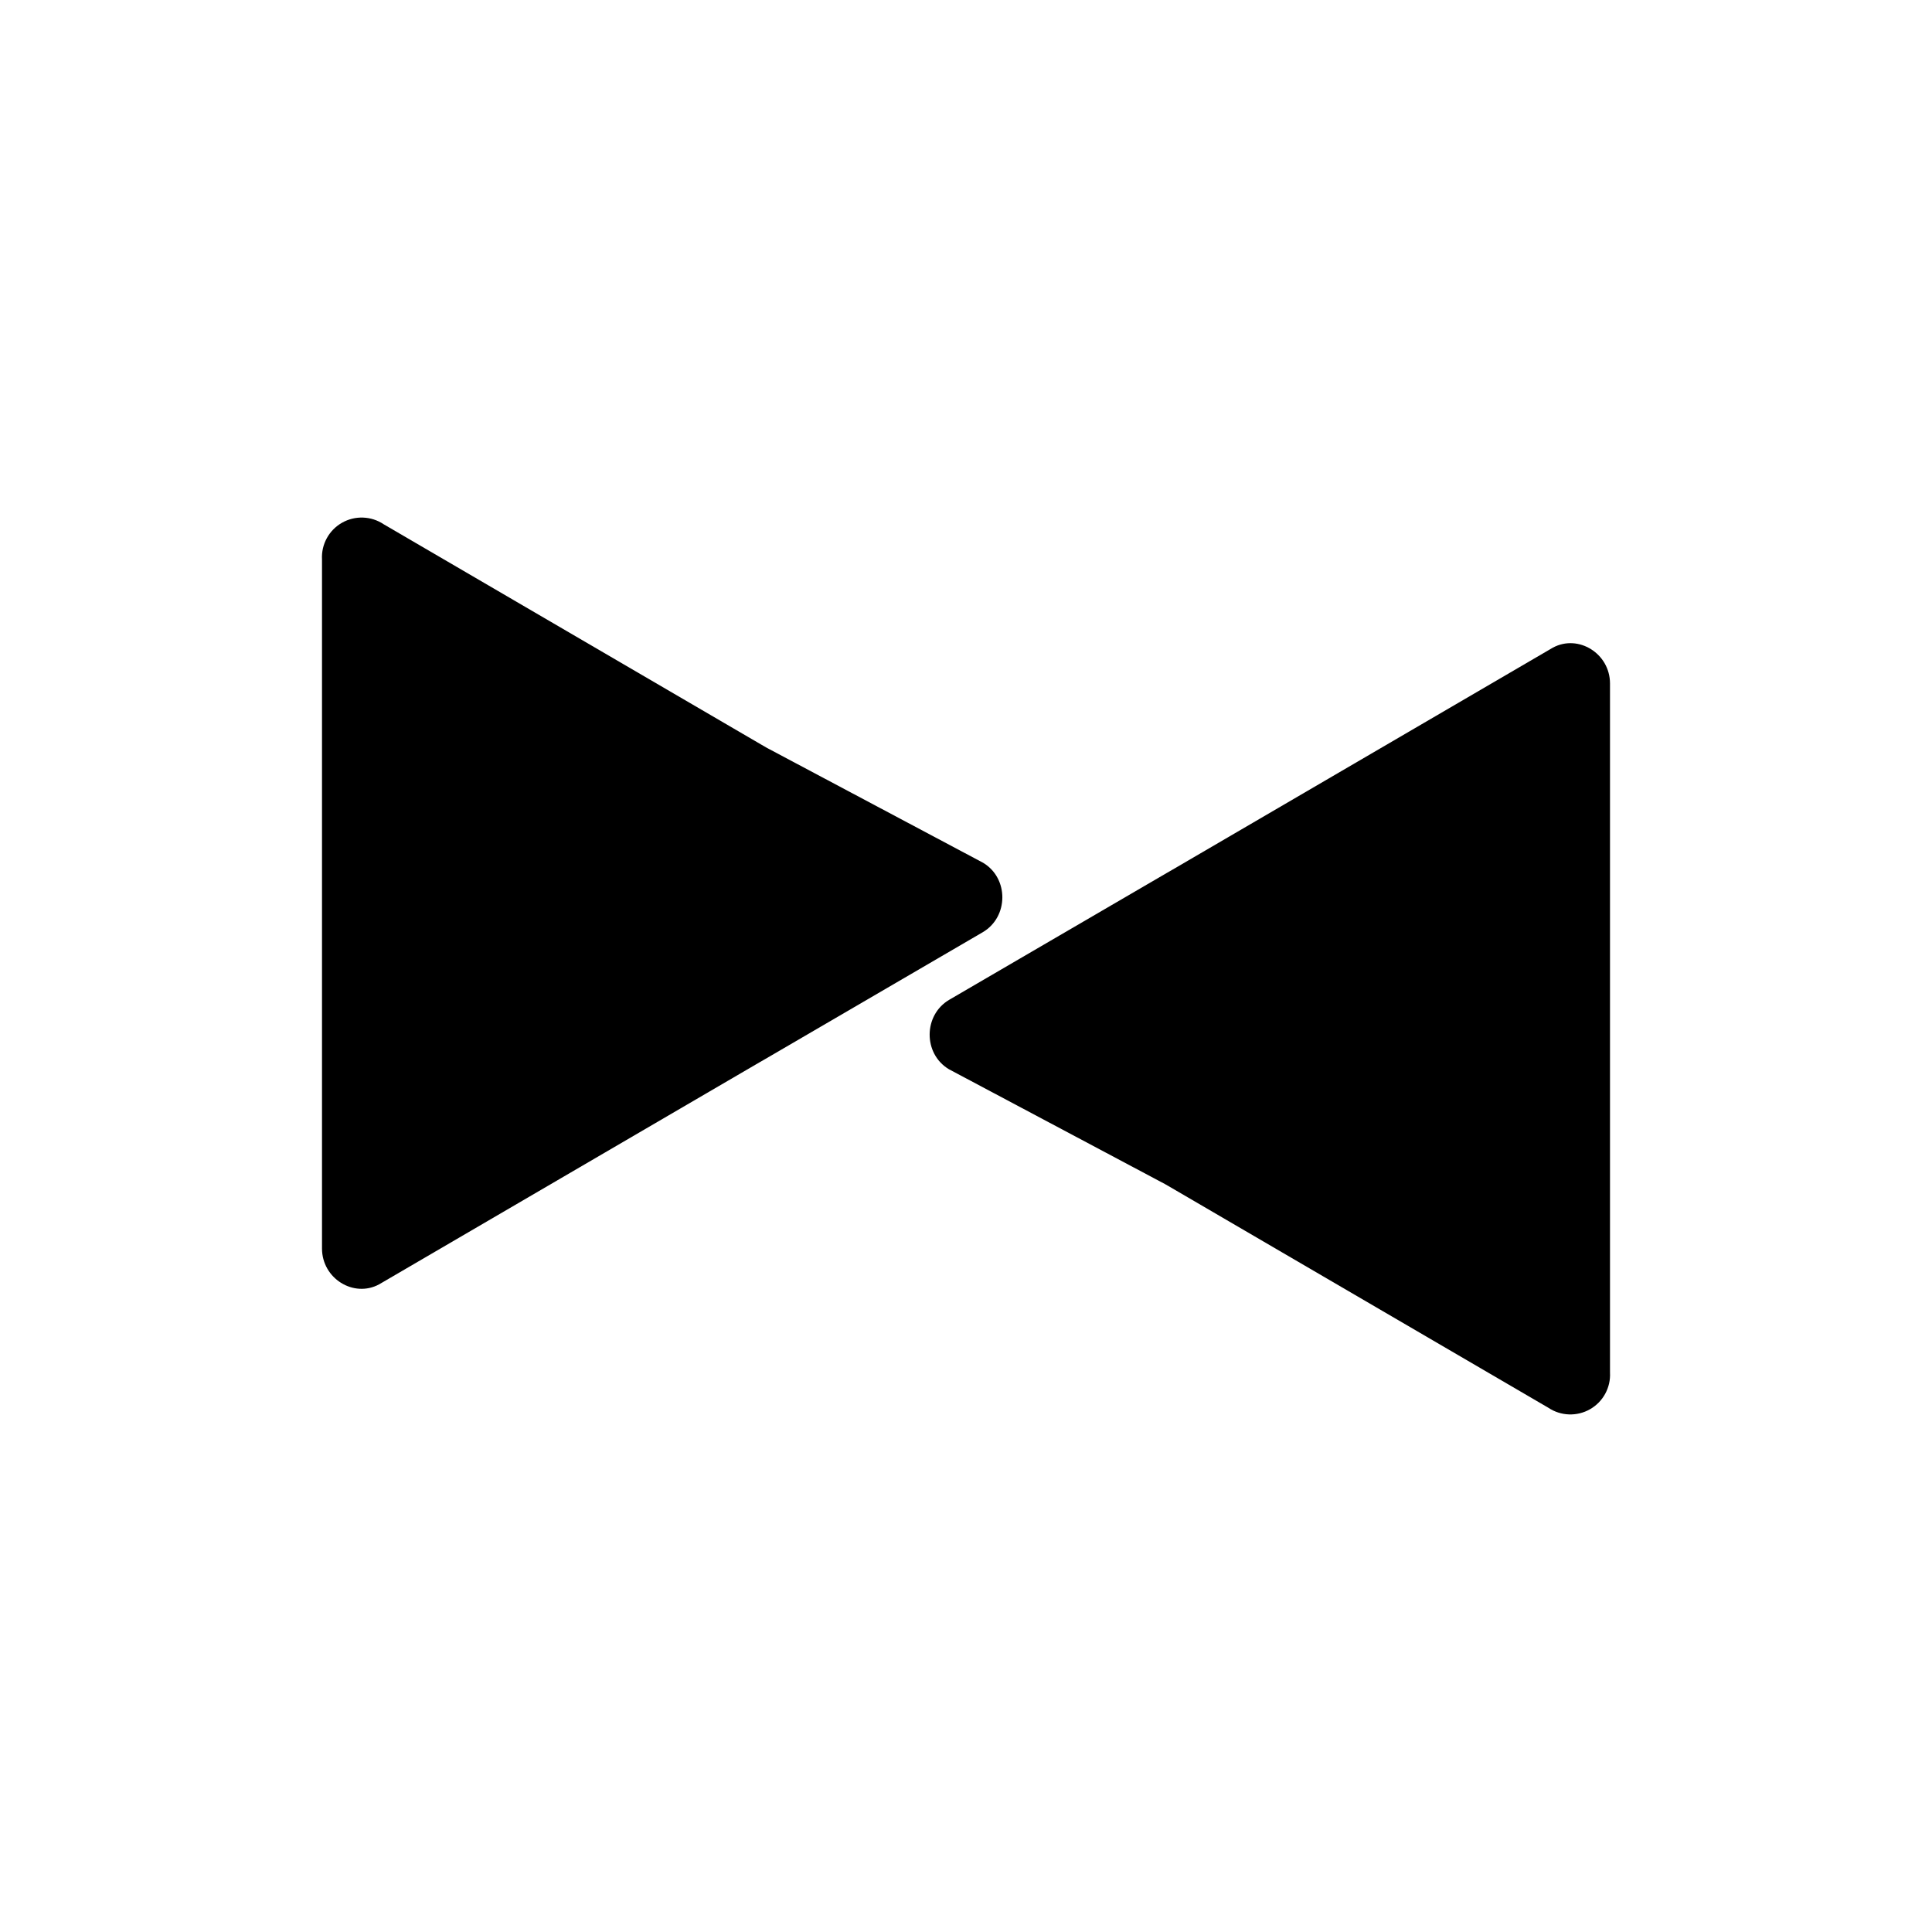
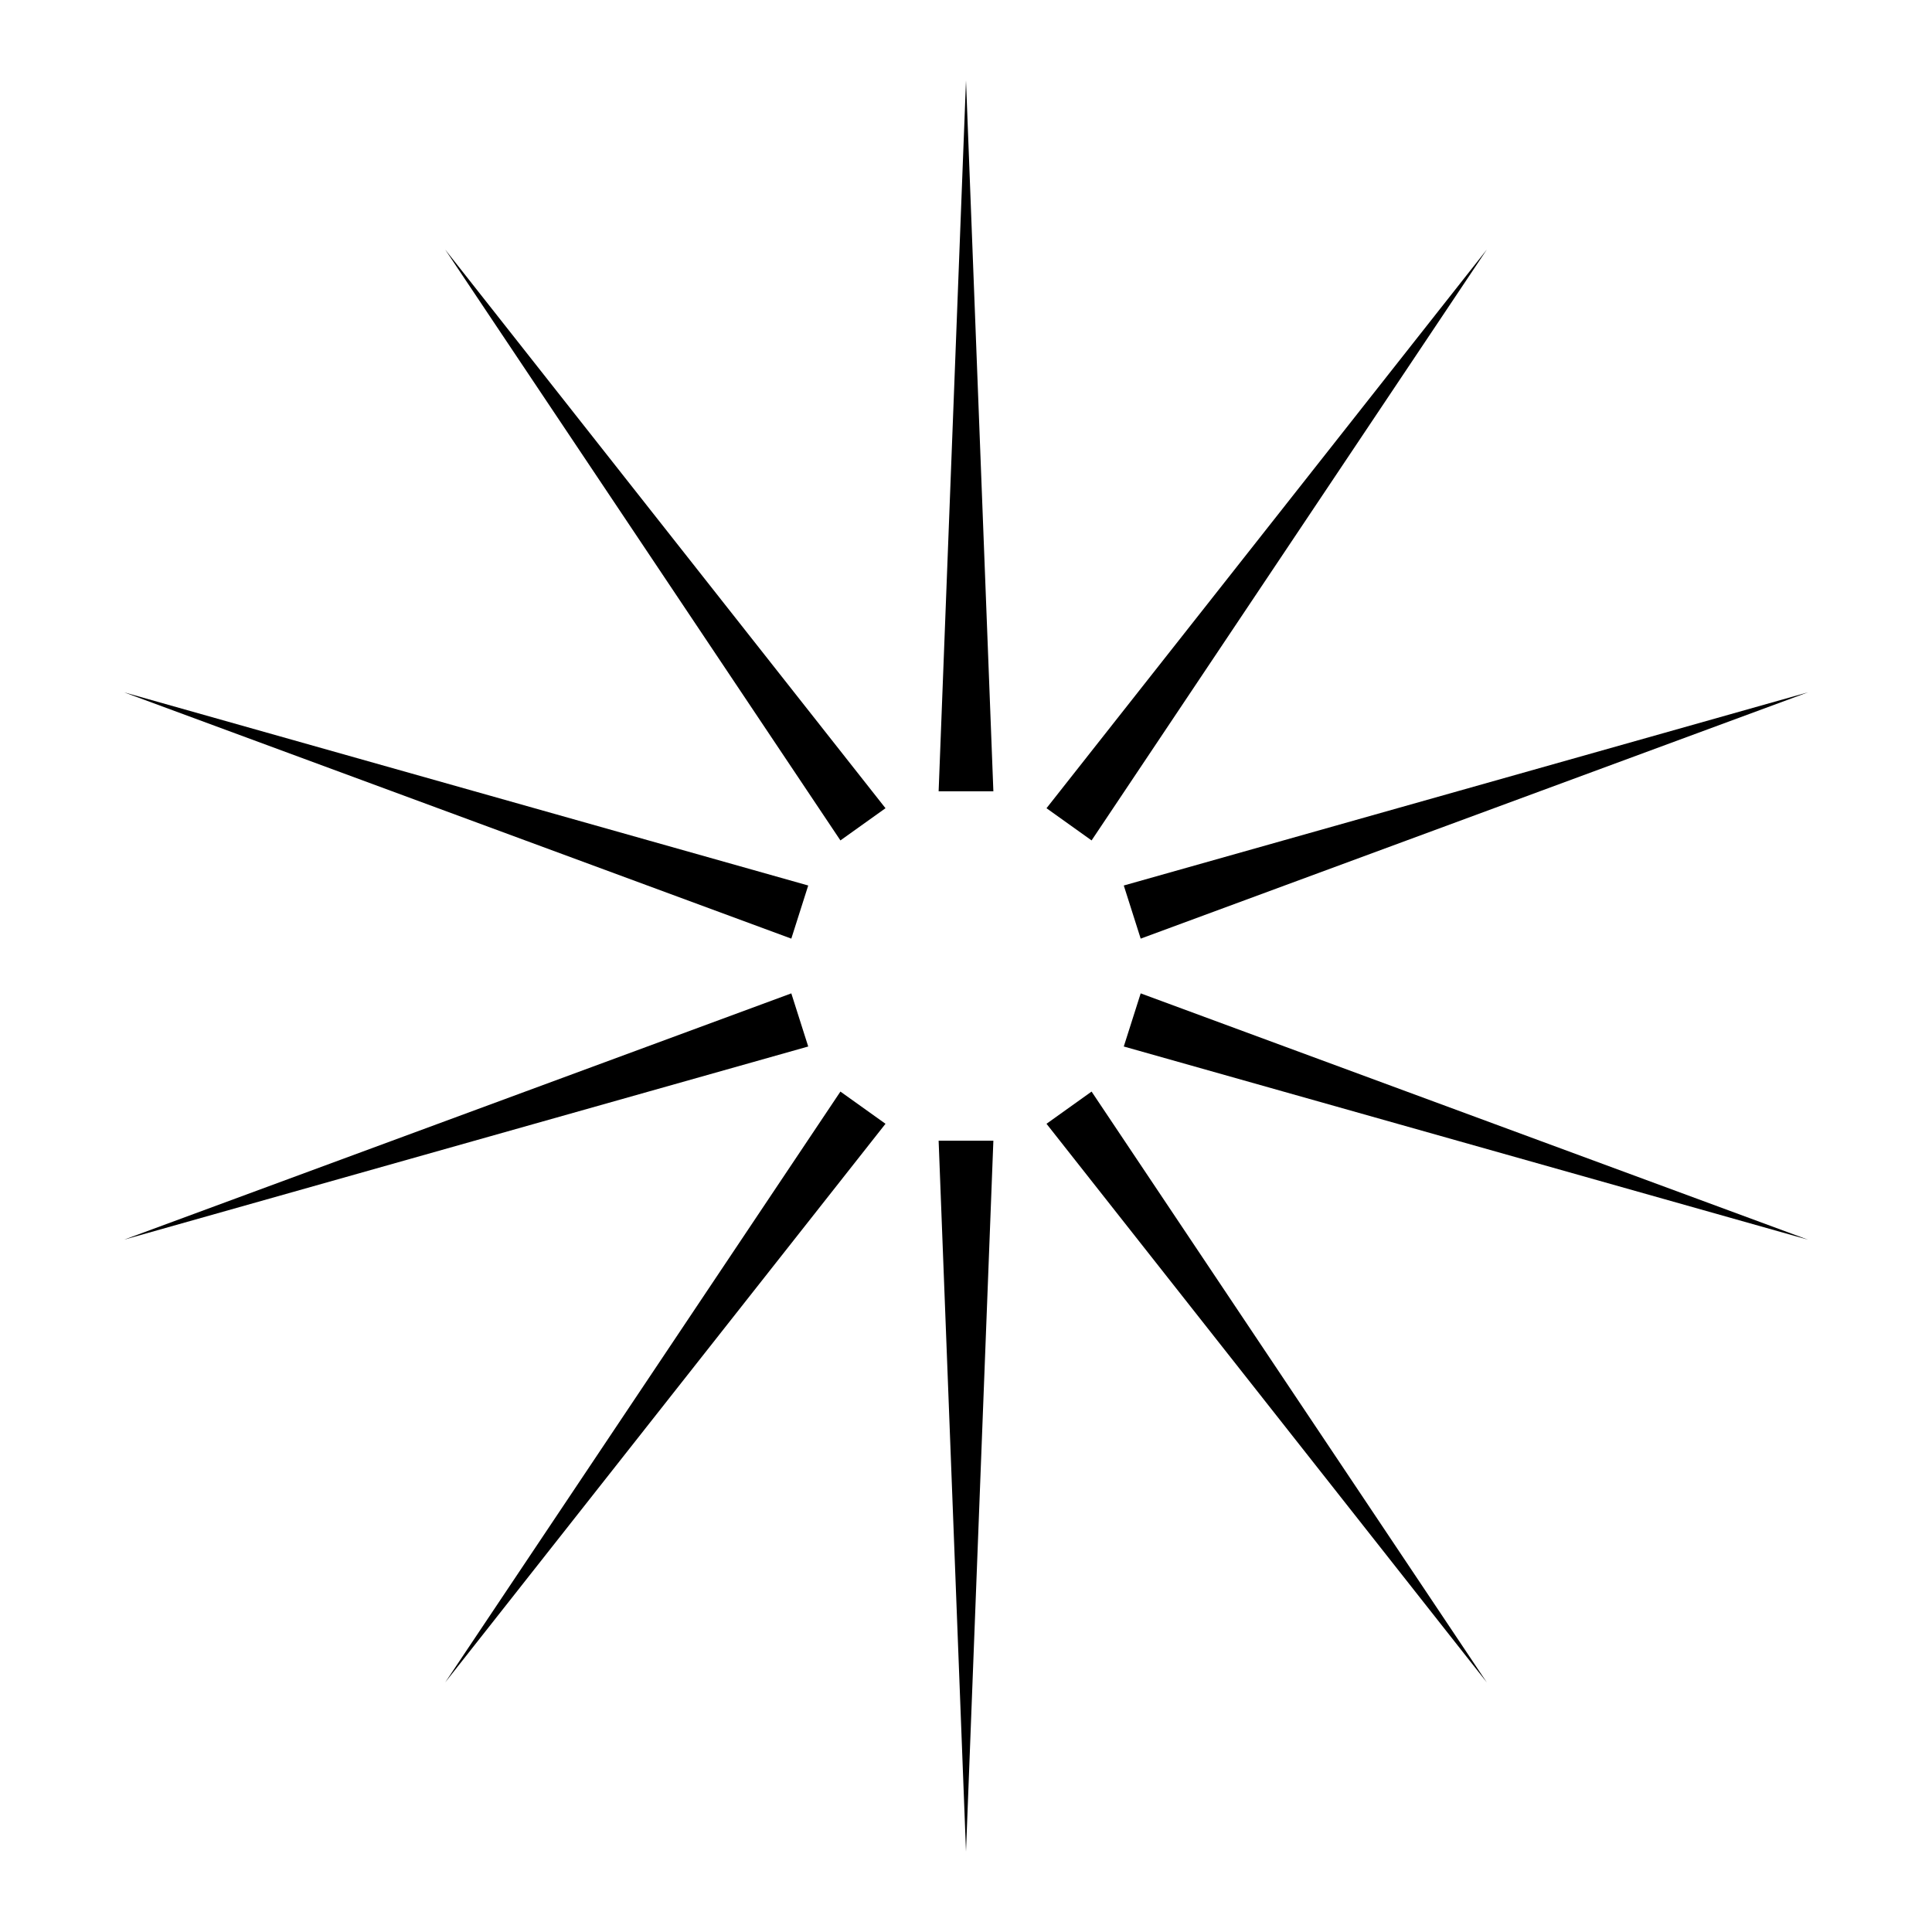
<svg xmlns="http://www.w3.org/2000/svg" viewBox="0 0 24 24" fill="currentColor">
-   <path d="M4.709 15.955l4.72-2.755.08-.046 2.698-1.573c.323-.189.327-.67.006-.863L9.53 9.292l-.073-.042-4.69-2.737A.493.493 0 0 0 4 6.95v8.559c0 .373.393.616.709.446z" />
-   <path d="M19.291 8.045l-4.72 2.755-.08.046-2.698 1.573c-.323.189-.327.67-.006.863l2.683 1.426.073.042 4.69 2.737a.493.493 0 0 0 .767-.437V8.491c0-.373-.393-.616-.709-.446z" />
+   <path d="M11.66 9.83 L12.00 1.00 L12.34 9.83 Z M13.00 10.04 L18.47 3.10 L13.56 10.44 Z M13.96 11.00 L22.46 8.60 L14.17 11.66 Z M14.17 12.34 L22.46 15.40 L13.96 13.00 Z M13.56 13.56 L18.47 20.90 L13.00 13.96 Z M12.34 14.17 L12.00 23.00 L11.66 14.17 Z M11.00 13.96 L5.53 20.90 L10.44 13.56 Z M10.04 13.00 L1.54 15.40 L9.83 12.34 Z M9.83 11.66 L1.54 8.60 L10.04 11.00 Z M10.44 10.44 L5.53 3.10 L11.00 10.04 Z" />
</svg>
